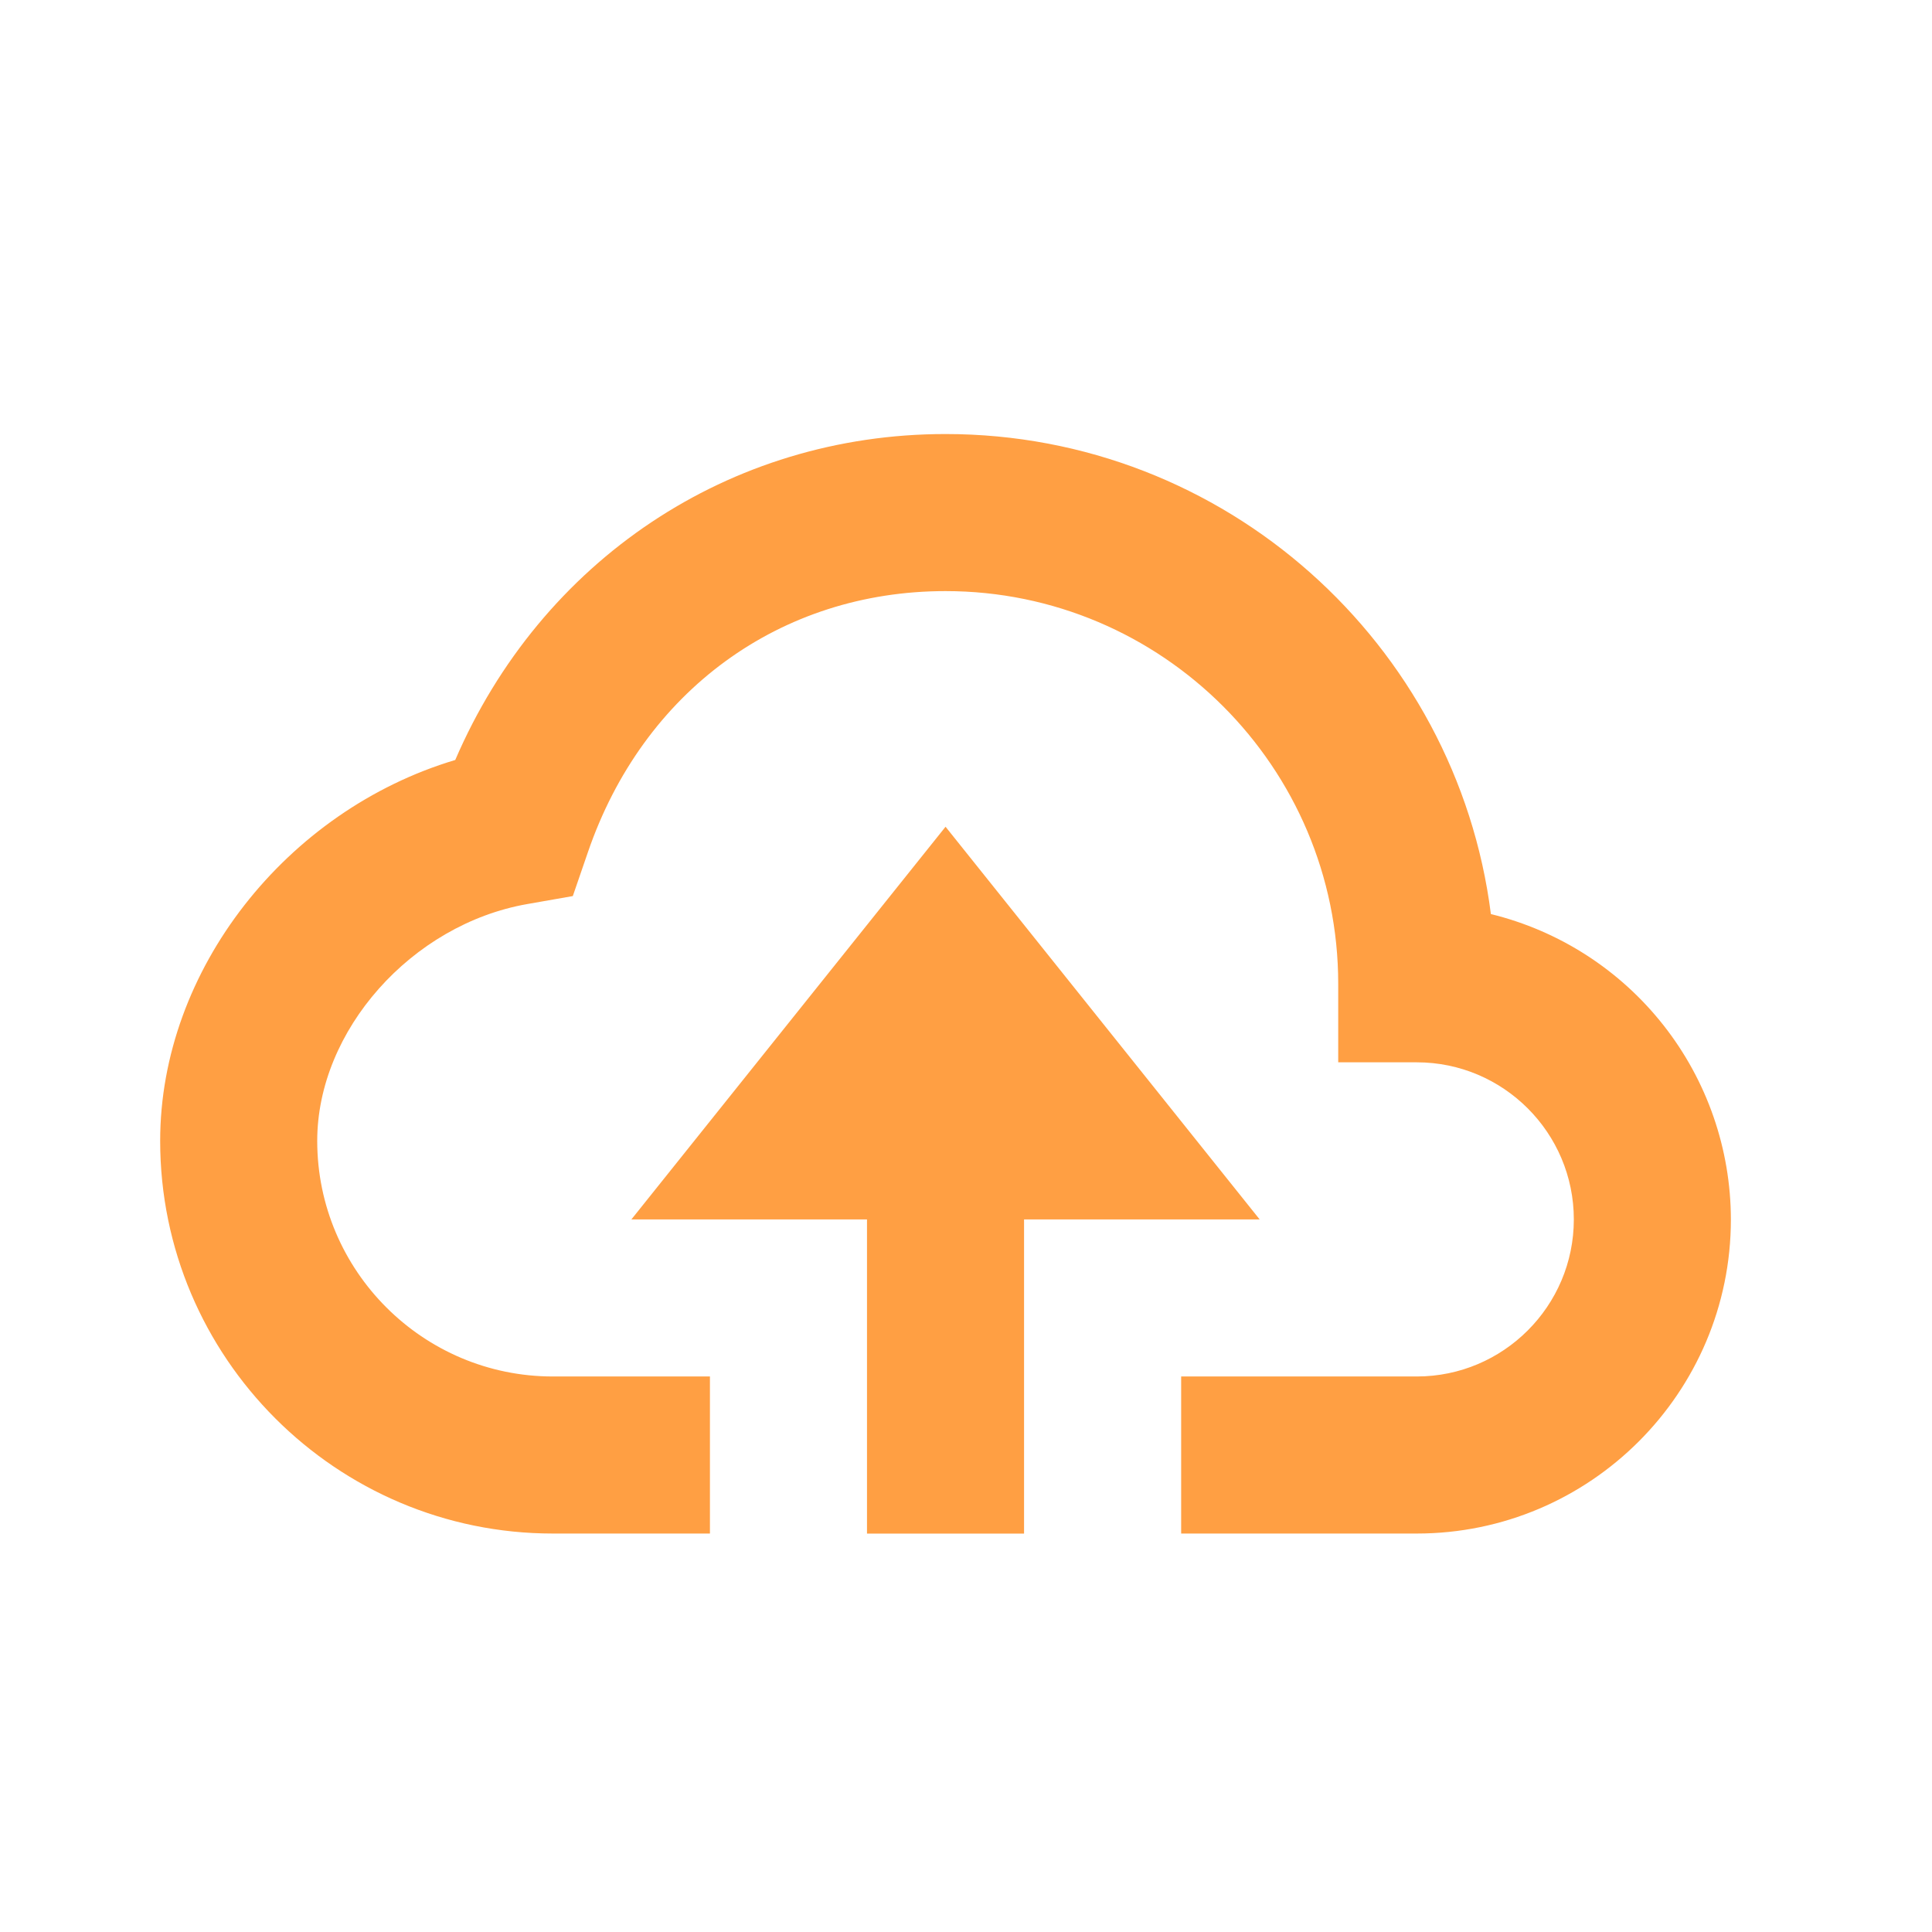
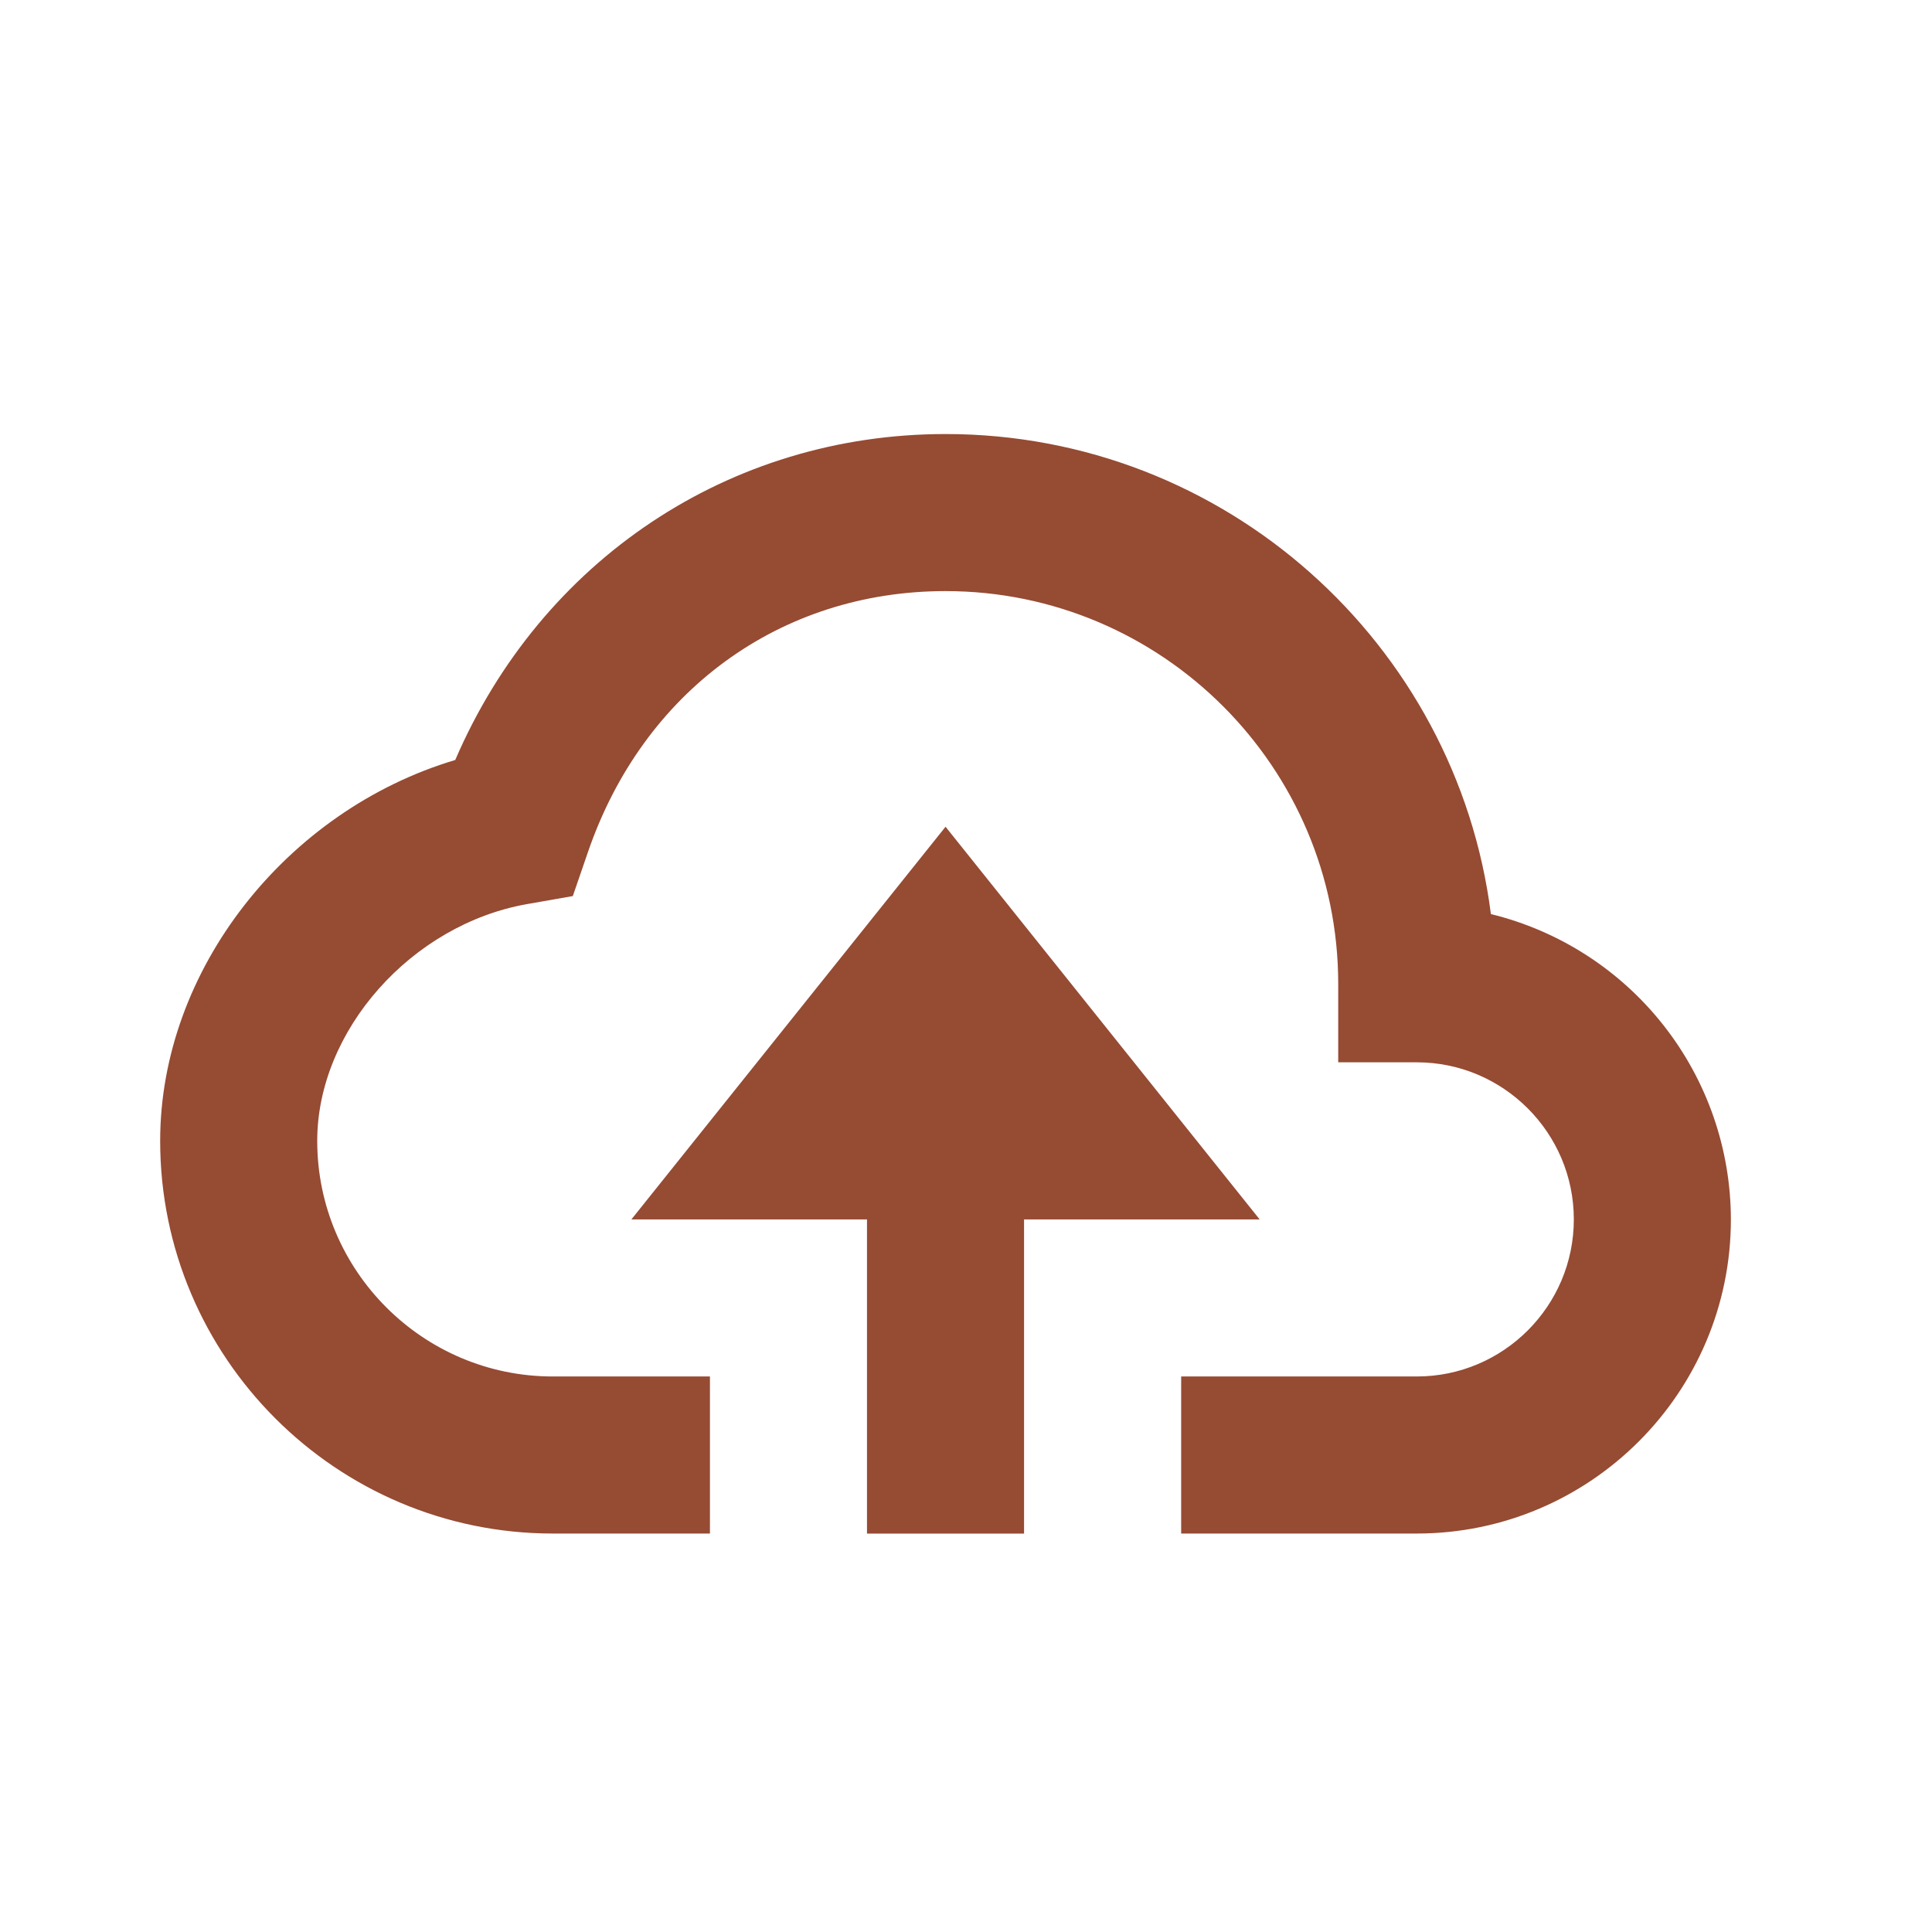
<svg xmlns="http://www.w3.org/2000/svg" width="41" height="41" viewBox="0 0 41 41" fill="none">
-   <path d="M21.732 32.545V25.878H26.732L20.066 17.545L13.399 25.878H18.399V32.545H21.732Z" fill="#FF9F43" />
-   <path d="M11.732 32.544H15.066V29.211H11.732C8.976 29.211 6.732 26.968 6.732 24.211C6.732 21.871 8.731 19.618 11.187 19.186L12.156 19.016L12.476 18.086C13.647 14.668 16.557 12.544 20.066 12.544C24.661 12.544 28.399 16.283 28.399 20.878V22.544H30.066C31.904 22.544 33.399 24.04 33.399 25.878C33.399 27.716 31.904 29.211 30.066 29.211H25.066V32.544H30.066C33.742 32.544 36.732 29.555 36.732 25.878C36.73 24.384 36.227 22.934 35.303 21.759C34.38 20.585 33.09 19.753 31.639 19.398C30.911 13.661 25.999 9.211 20.066 9.211C15.472 9.211 11.482 11.896 9.661 16.128C6.081 17.198 3.399 20.578 3.399 24.211C3.399 28.806 7.137 32.544 11.732 32.544Z" fill="#FF9F43" />
+   <path d="M21.732 32.545V25.878H26.732L20.066 17.545L13.399 25.878H18.399V32.545H21.732Z" fill="#964B33" />
+   <path d="M11.732 32.544H15.066V29.211H11.732C8.976 29.211 6.732 26.968 6.732 24.211C6.732 21.871 8.731 19.618 11.187 19.186L12.156 19.016L12.476 18.086C13.647 14.668 16.557 12.544 20.066 12.544C24.661 12.544 28.399 16.283 28.399 20.878V22.544H30.066C31.904 22.544 33.399 24.04 33.399 25.878C33.399 27.716 31.904 29.211 30.066 29.211H25.066V32.544H30.066C33.742 32.544 36.732 29.555 36.732 25.878C36.73 24.384 36.227 22.934 35.303 21.759C34.38 20.585 33.09 19.753 31.639 19.398C30.911 13.661 25.999 9.211 20.066 9.211C15.472 9.211 11.482 11.896 9.661 16.128C6.081 17.198 3.399 20.578 3.399 24.211C3.399 28.806 7.137 32.544 11.732 32.544Z" fill="#964B33" />
</svg>
